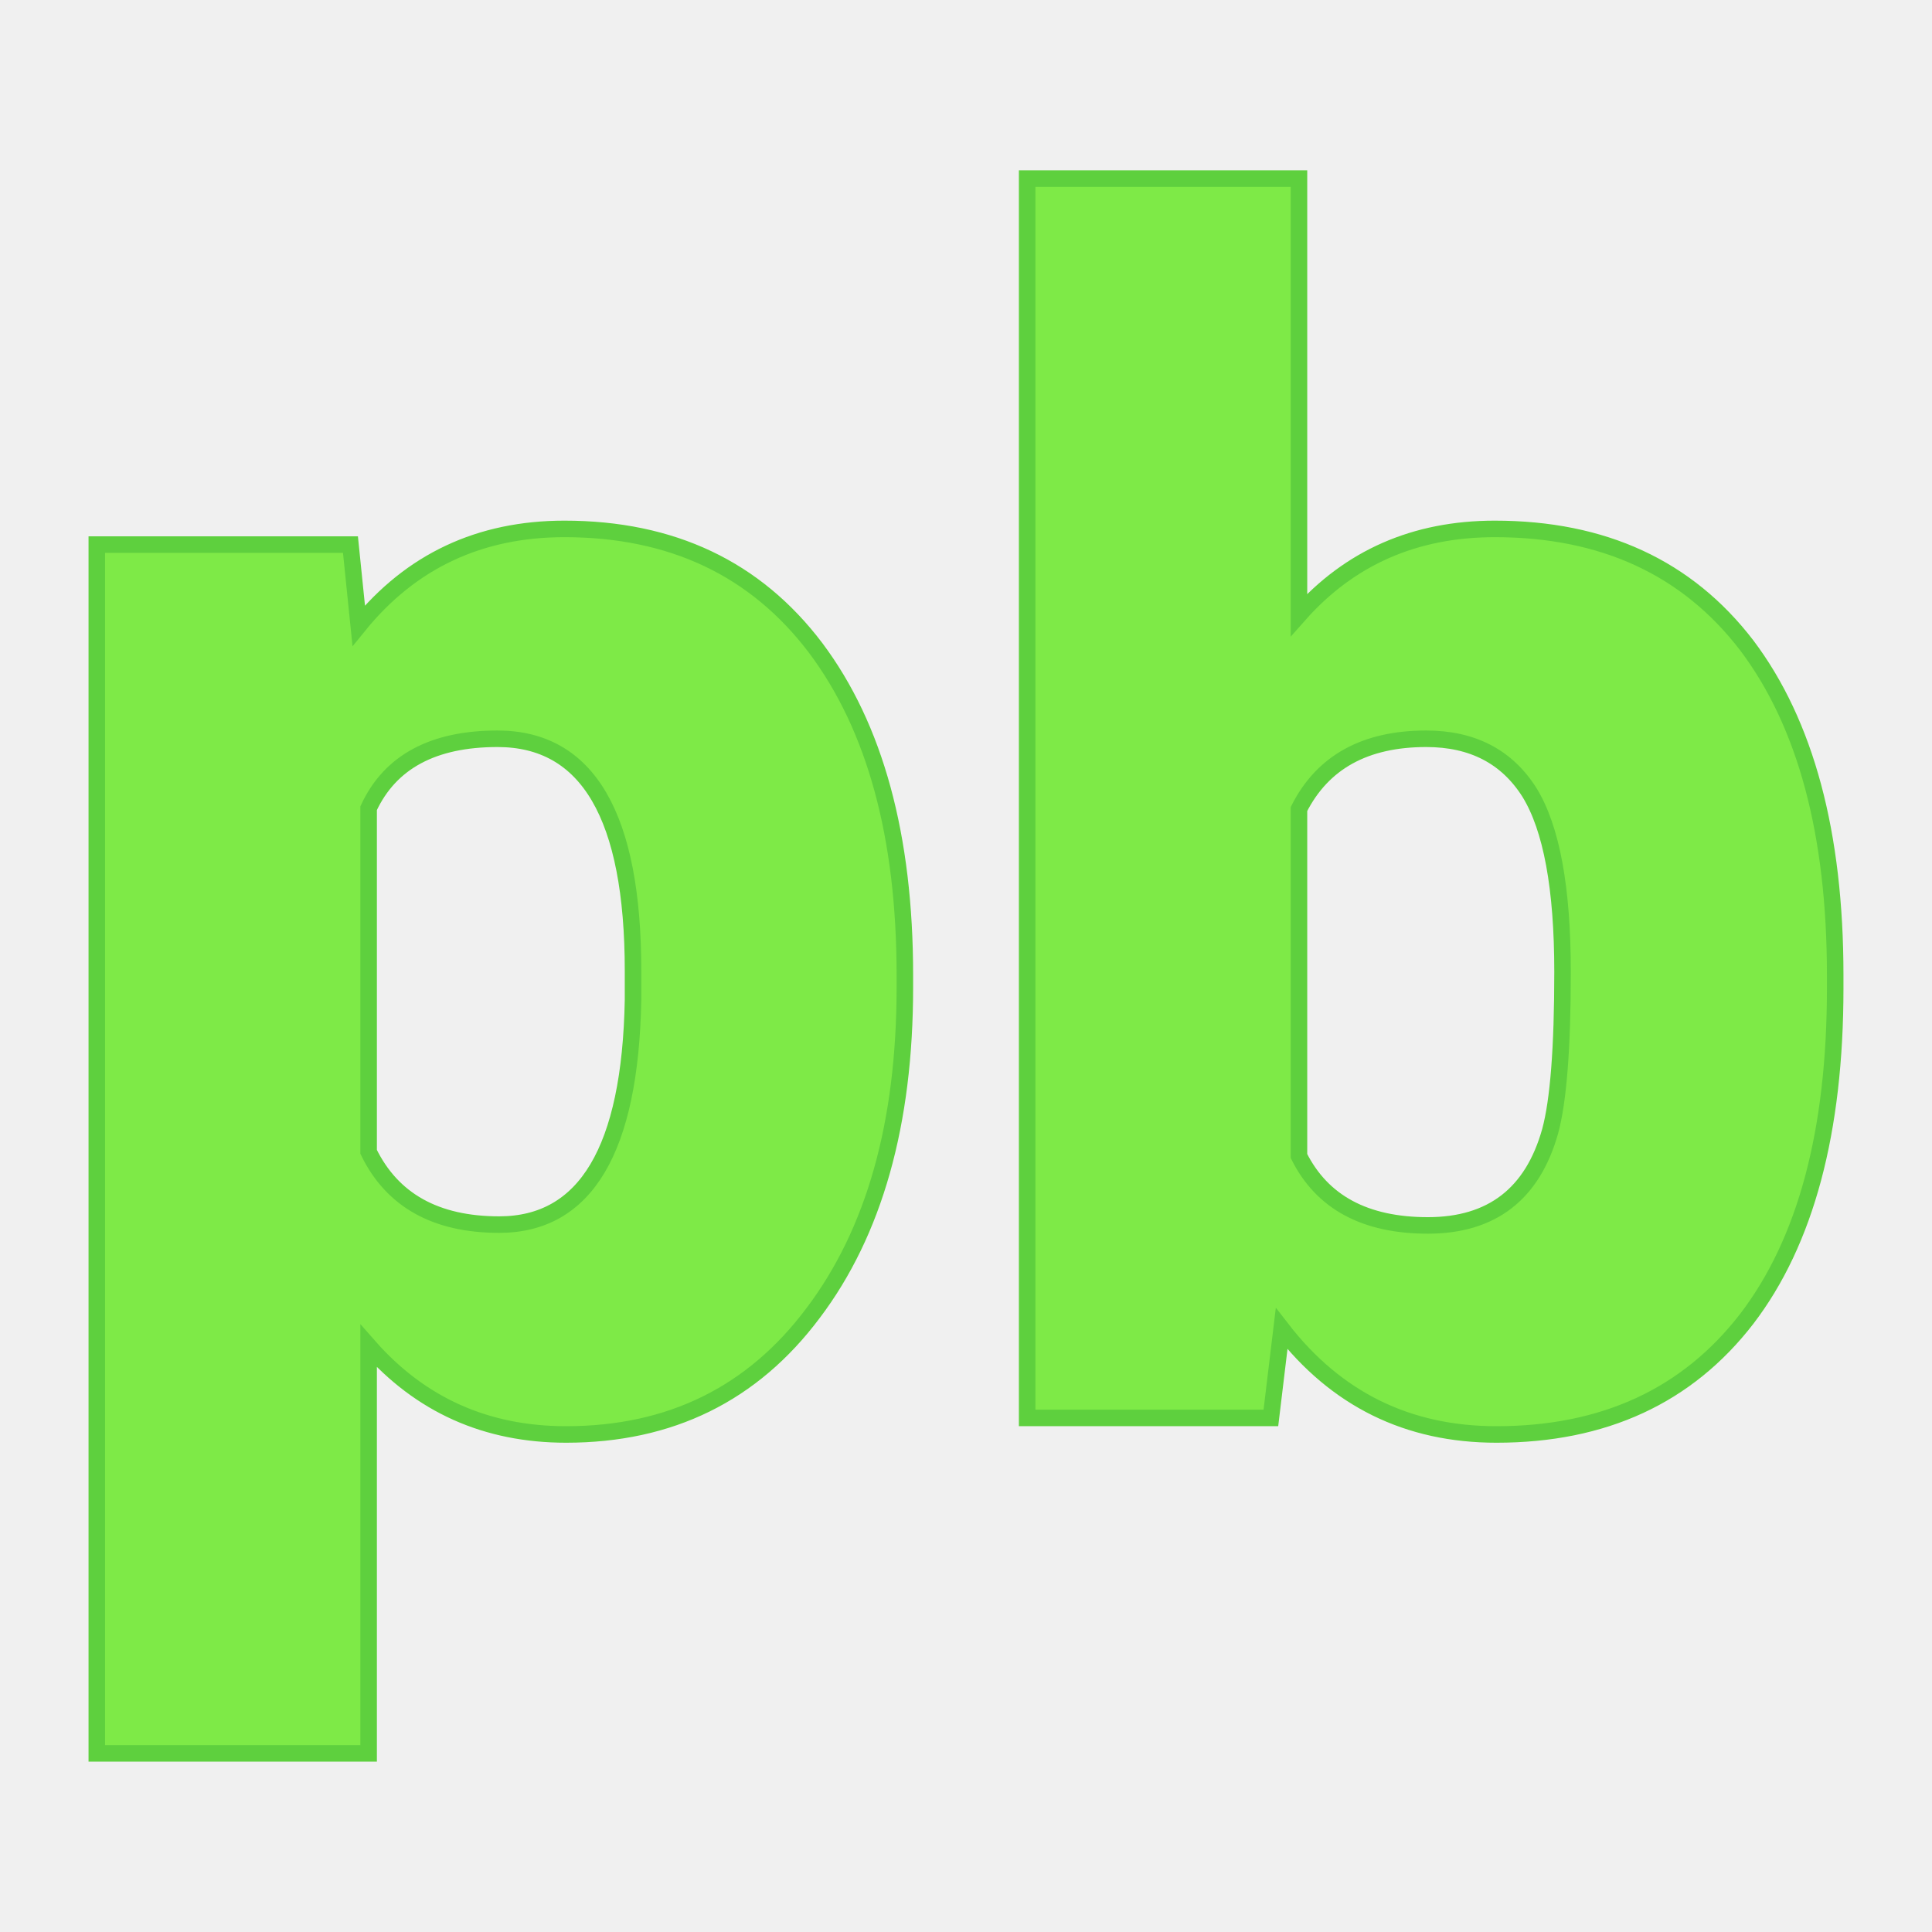
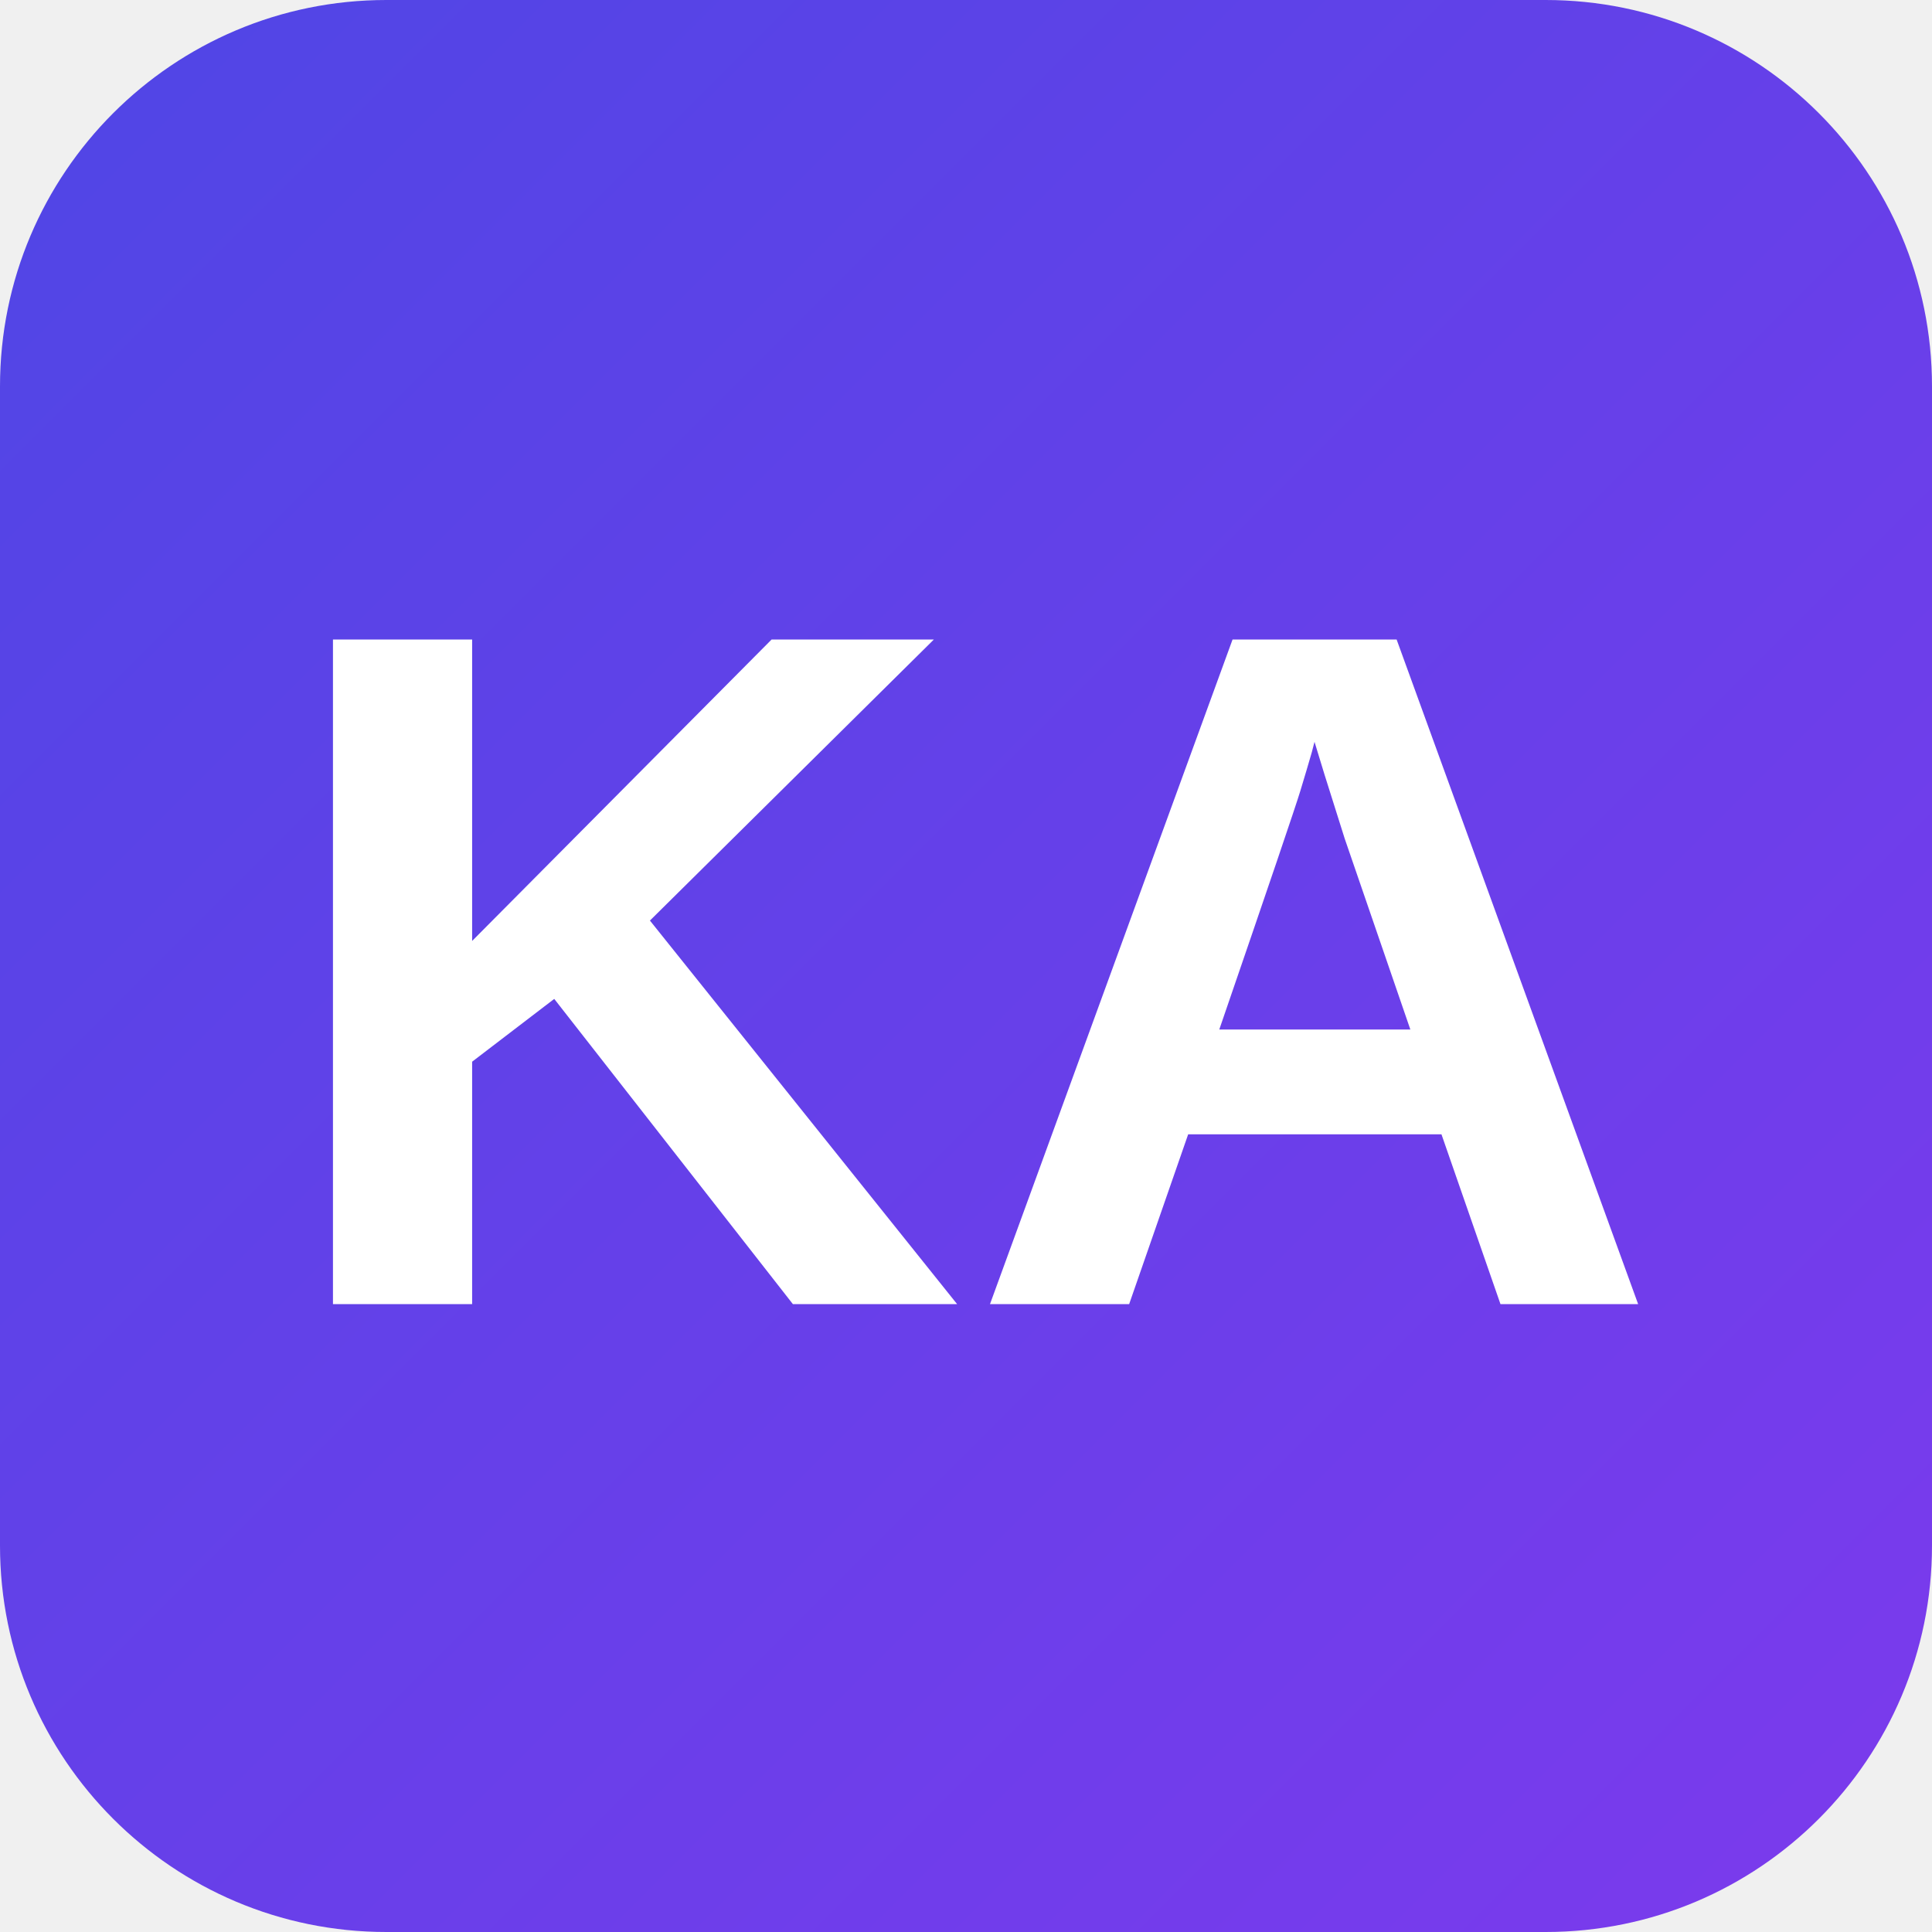
- <svg xmlns="http://www.w3.org/2000/svg" version="1.1" width="200" height="200">
-   <svg version="1.1" viewBox="0 0 200 200">
-     <rect width="200" height="200" fill="url('#gradient')" />
-     <defs>
-       <linearGradient id="SvgjsLinearGradient1006" gradientTransform="rotate(291 0.5 0.5)">
-         <stop offset="0%" stop-color="#fa7439" />
-         <stop offset="100%" stop-color="#eb2e40" />
-       </linearGradient>
-     </defs>
-     <g>
-       <g fill="#7eea47" transform="matrix(8.553132,0,0,8.553132,1.89585,146.7844)" stroke="#5ed03e" stroke-width="0.2">
-         <path d="M10.73-5.36L10.73-5.21Q10.73-2.74 9.62-1.27Q8.52 0.20 6.63 0.20L6.63 0.20Q5.18 0.20 4.24-0.87L4.24-0.87L4.24 4.06L0.95 4.06L0.95-10.57L4.02-10.57L4.12-9.59Q5.07-10.76 6.61-10.76L6.61-10.76Q8.56-10.76 9.65-9.32Q10.73-7.88 10.73-5.36L10.73-5.36ZM7.44-5.06L7.44-5.41Q7.44-8.22 5.80-8.22L5.80-8.22Q4.63-8.22 4.24-7.38L4.24-7.38L4.24-3.22Q4.67-2.34 5.82-2.34L5.82-2.34Q7.39-2.34 7.44-5.06L7.44-5.06ZM21.99-5.36L21.99-5.20Q21.99-2.60 20.92-1.20Q19.84 0.20 17.89 0.20L17.89 0.20Q16.28 0.20 15.29-1.08L15.29-1.08L15.16 0L12.21 0L12.21-15L15.50-15L15.50-9.72Q16.42-10.76 17.87-10.76L17.87-10.76Q19.84-10.76 20.92-9.35Q21.99-7.93 21.99-5.36L21.99-5.36ZM18.69-5.40L18.69-5.40Q18.69-6.92 18.29-7.57Q17.88-8.22 17.04-8.22L17.04-8.22Q15.93-8.22 15.50-7.37L15.50-7.37L15.50-3.17Q15.92-2.33 17.06-2.33L17.06-2.33Q18.22-2.33 18.54-3.47L18.54-3.47Q18.69-4.02 18.69-5.40Z" />
-       </g>
-     </g>
-   </svg>
-   <style>@media (prefers-color-scheme: light) { :root { filter: none; } }
- @media (prefers-color-scheme: dark) { :root { filter: none; } }
- </style>
+ <svg xmlns="http://www.w3.org/2000/svg" viewBox="0 0 200 200">
+   <defs>
+     <linearGradient id="bgGradient" x1="0%" y1="0%" x2="100%" y2="100%">
+       <stop offset="0%" style="stop-color:#4f46e5" />
+       <stop offset="100%" style="stop-color:#7c3aed" />
+     </linearGradient>
+   </defs>
+   <rect width="200" height="200" rx="40" ry="40" fill="url(#bgGradient)" />
+   <text x="100" y="135" font-family="Arial, Helvetica, sans-serif" font-size="100" font-weight="bold" fill="white" text-anchor="middle">
+     KA
+   </text>
</svg>
